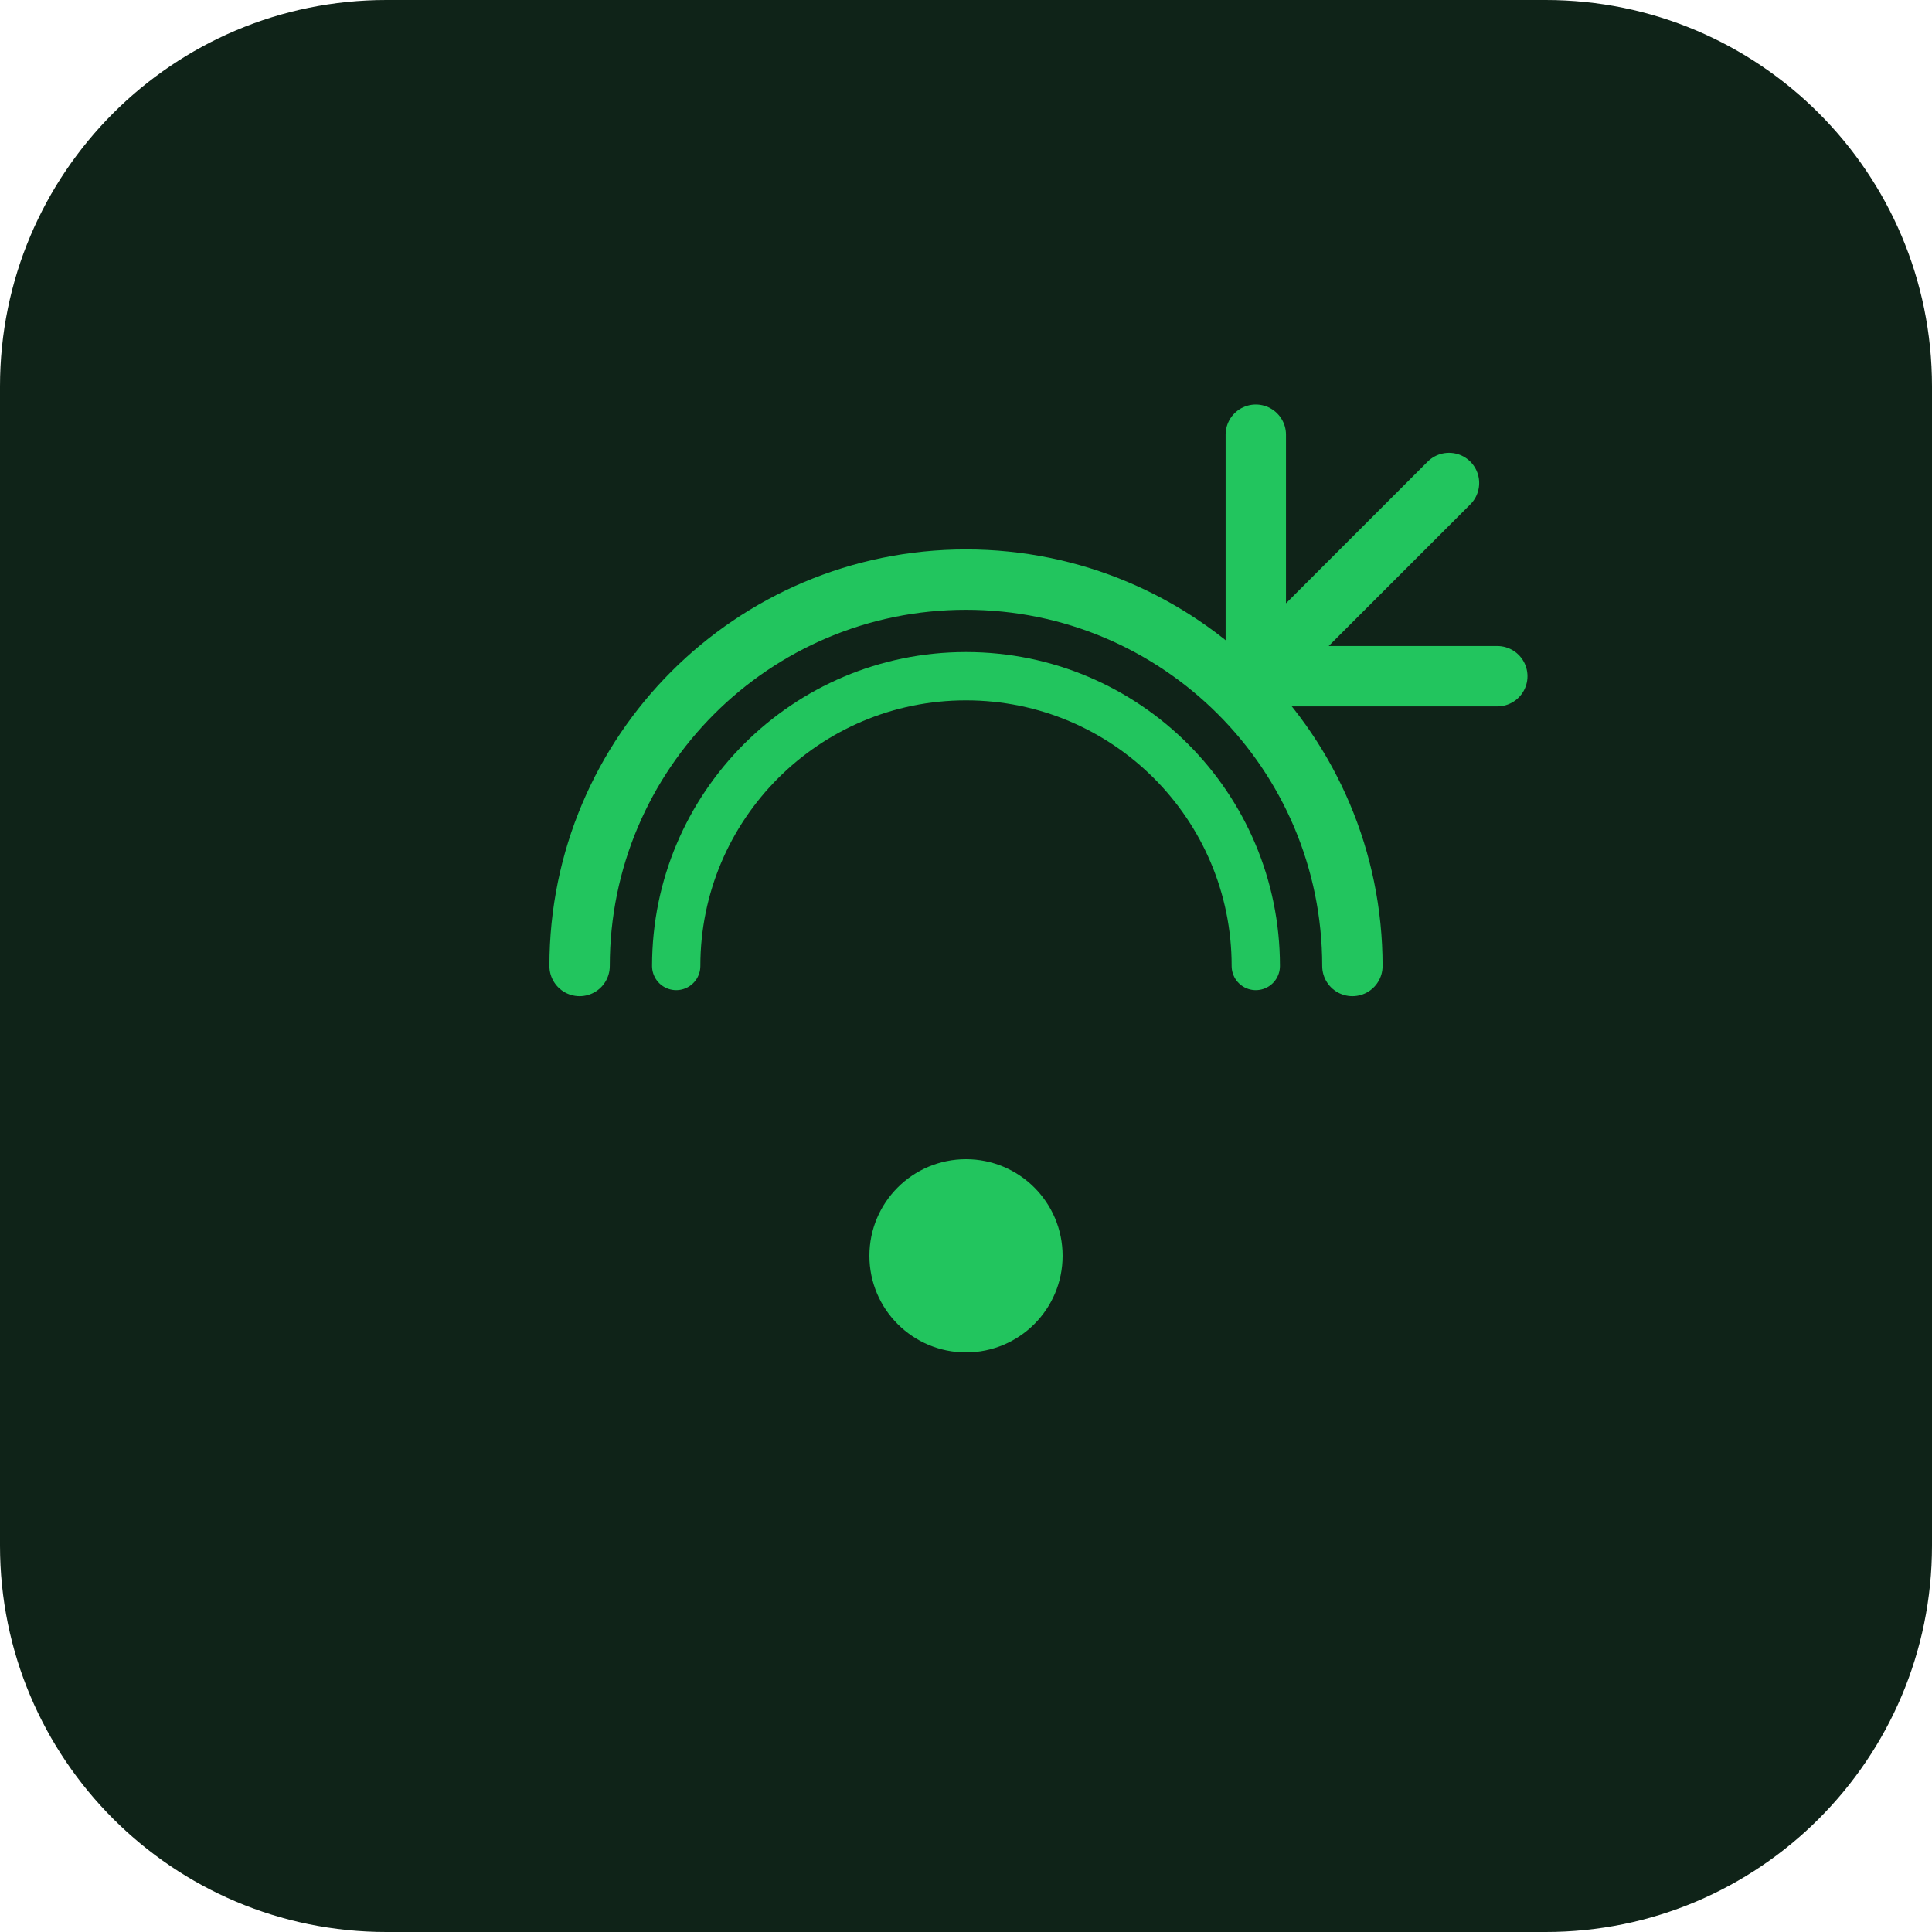
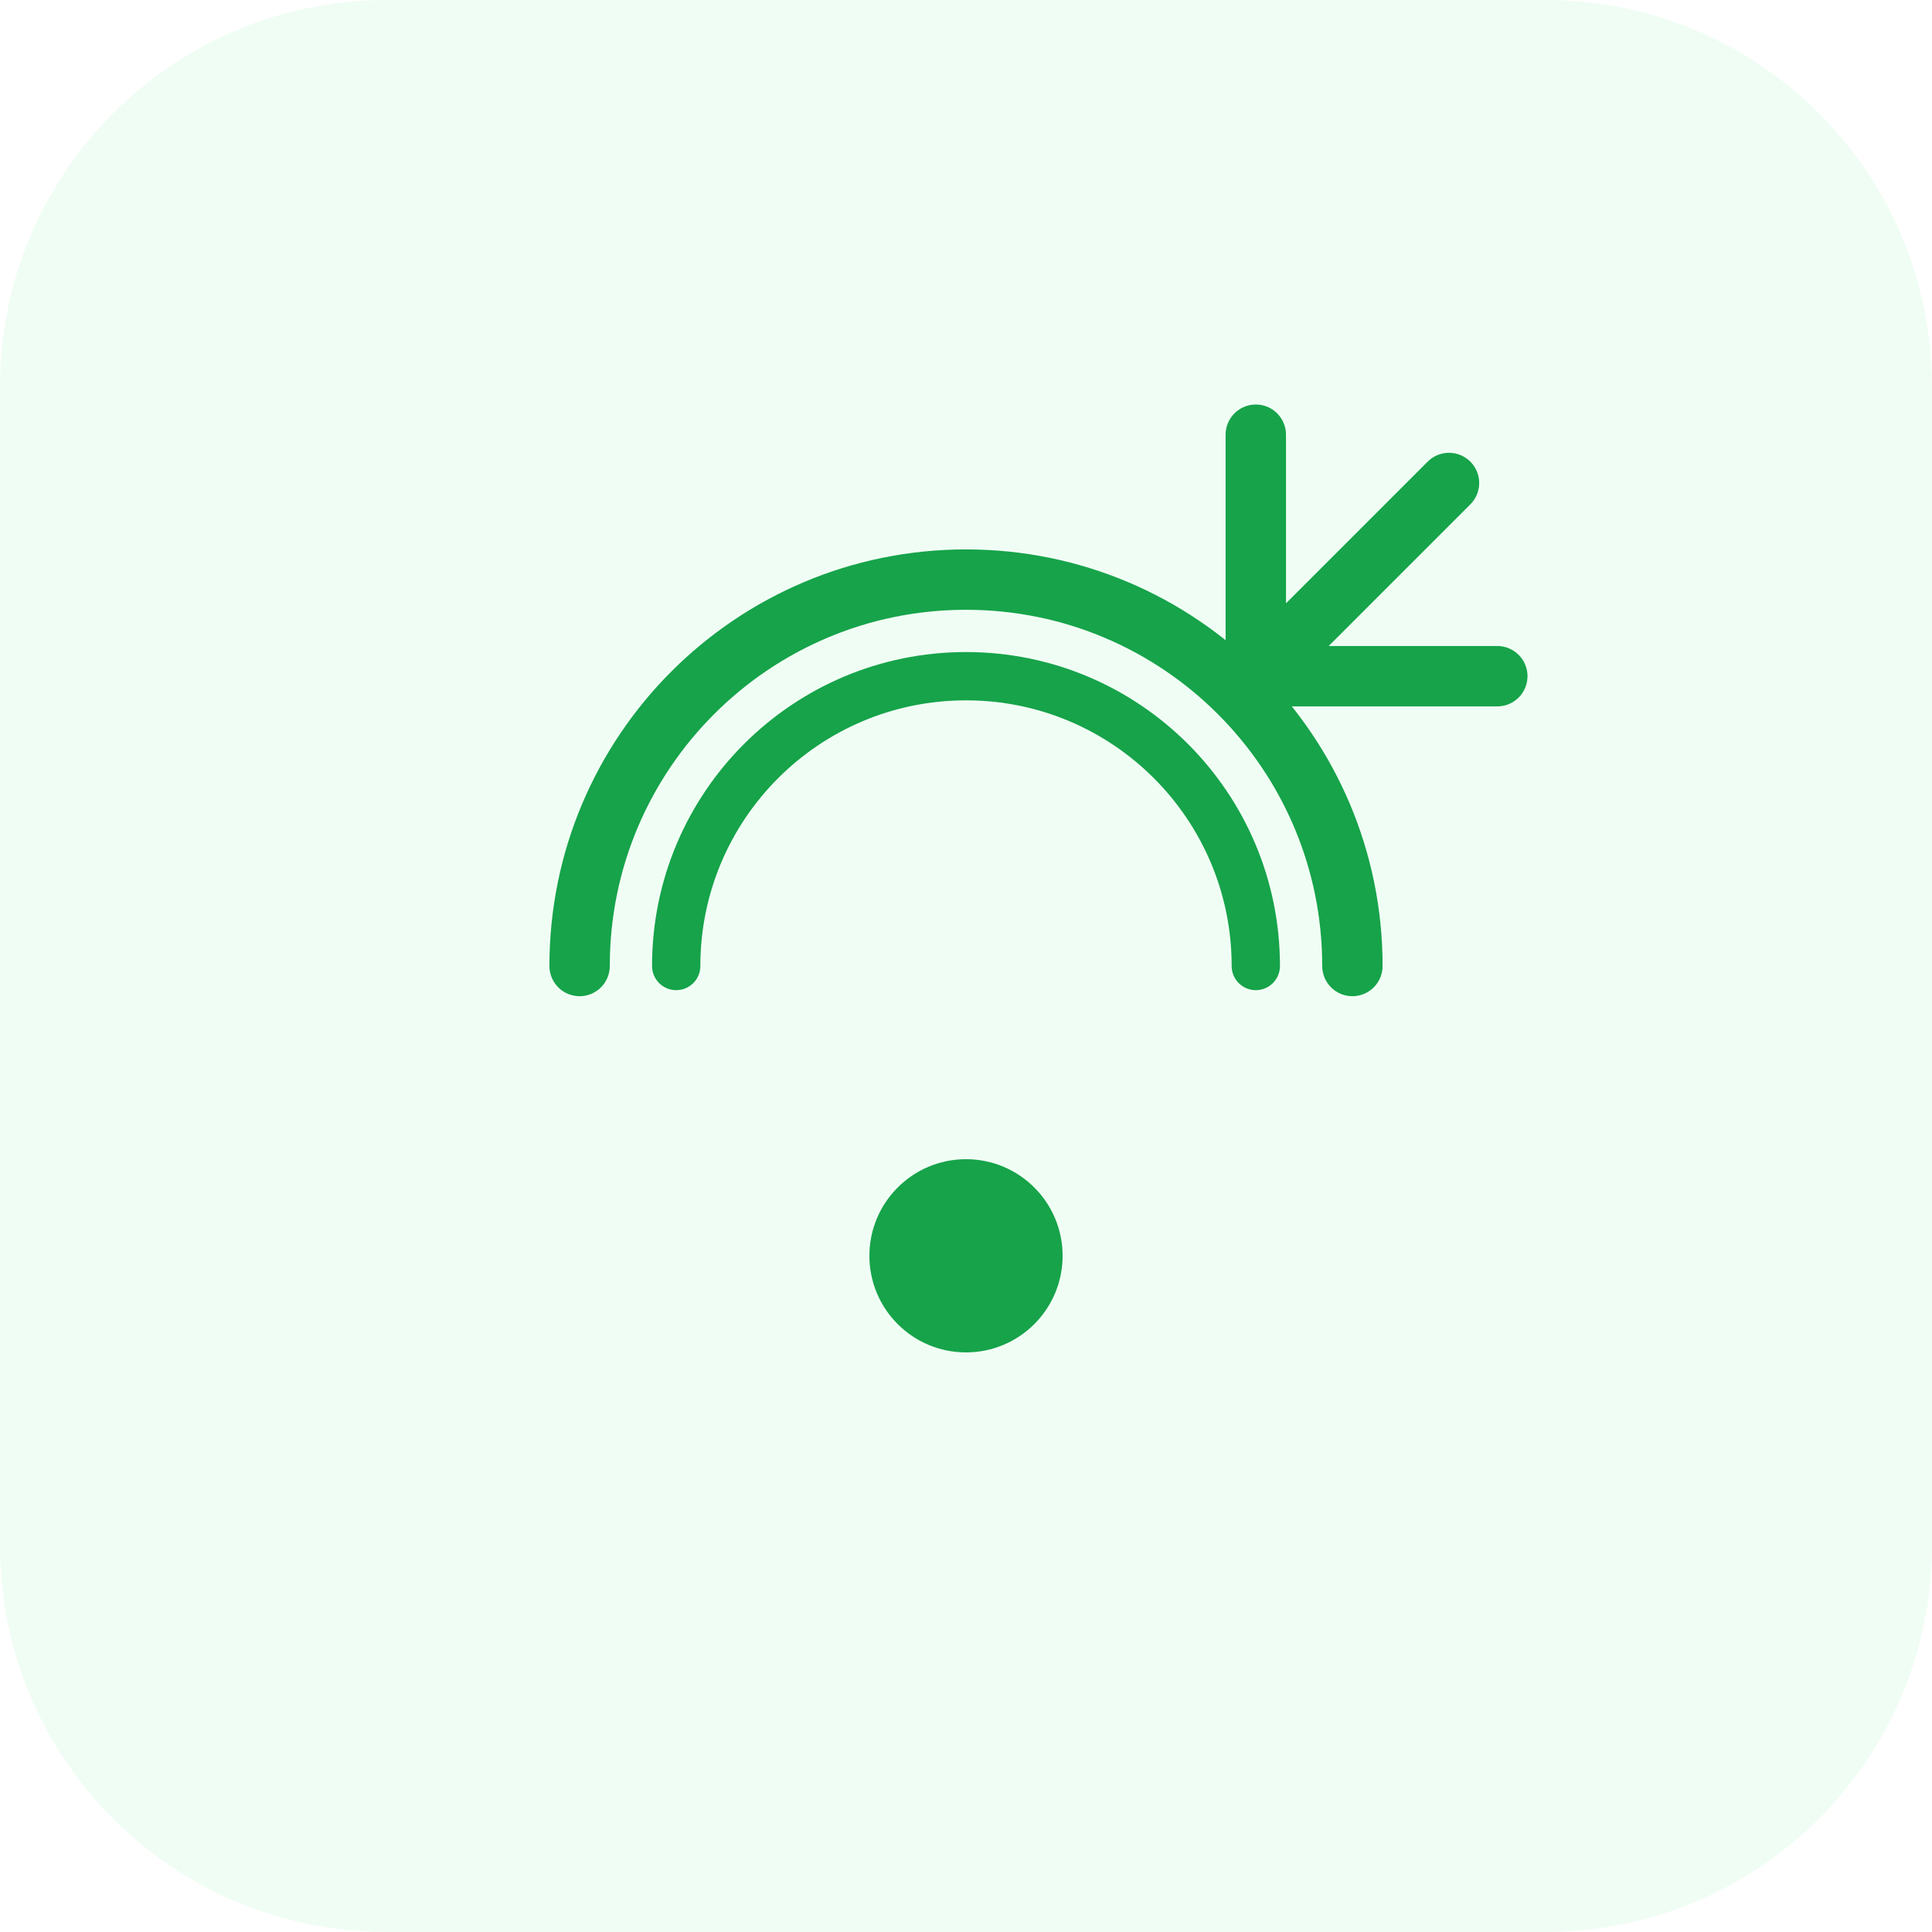
<svg xmlns="http://www.w3.org/2000/svg" viewBox="0 0 80 80" fill="none">
-   <rect width="80" height="80" rx="16" fill="#0f2318" />
-   <path d="M24 40a16 16 0 0132 0" stroke="#22c55e" stroke-width="2.5" stroke-linecap="round" />
-   <path d="M28 40a12 12 0 0124 0" stroke="#22c55e" stroke-width="2" stroke-linecap="round" />
-   <path d="M52 28l8-8M52 28v-10M52 28h10" stroke="#22c55e" stroke-width="2.5" stroke-linecap="round" stroke-linejoin="round" />
-   <circle cx="40" cy="52" r="4" fill="#22c55e" />
+   <rect width="80" height="80" rx="16" fill="#f0fdf4" />
+   <path d="M24 40a16 16 0 0132 0" stroke="#16a34a" stroke-width="2.5" stroke-linecap="round" />
+   <path d="M28 40a12 12 0 0124 0" stroke="#16a34a" stroke-width="2" stroke-linecap="round" />
+   <path d="M52 28l8-8M52 28v-10M52 28h10" stroke="#16a34a" stroke-width="2.5" stroke-linecap="round" stroke-linejoin="round" />
+   <circle cx="40" cy="52" r="4" fill="#16a34a" />
</svg>
